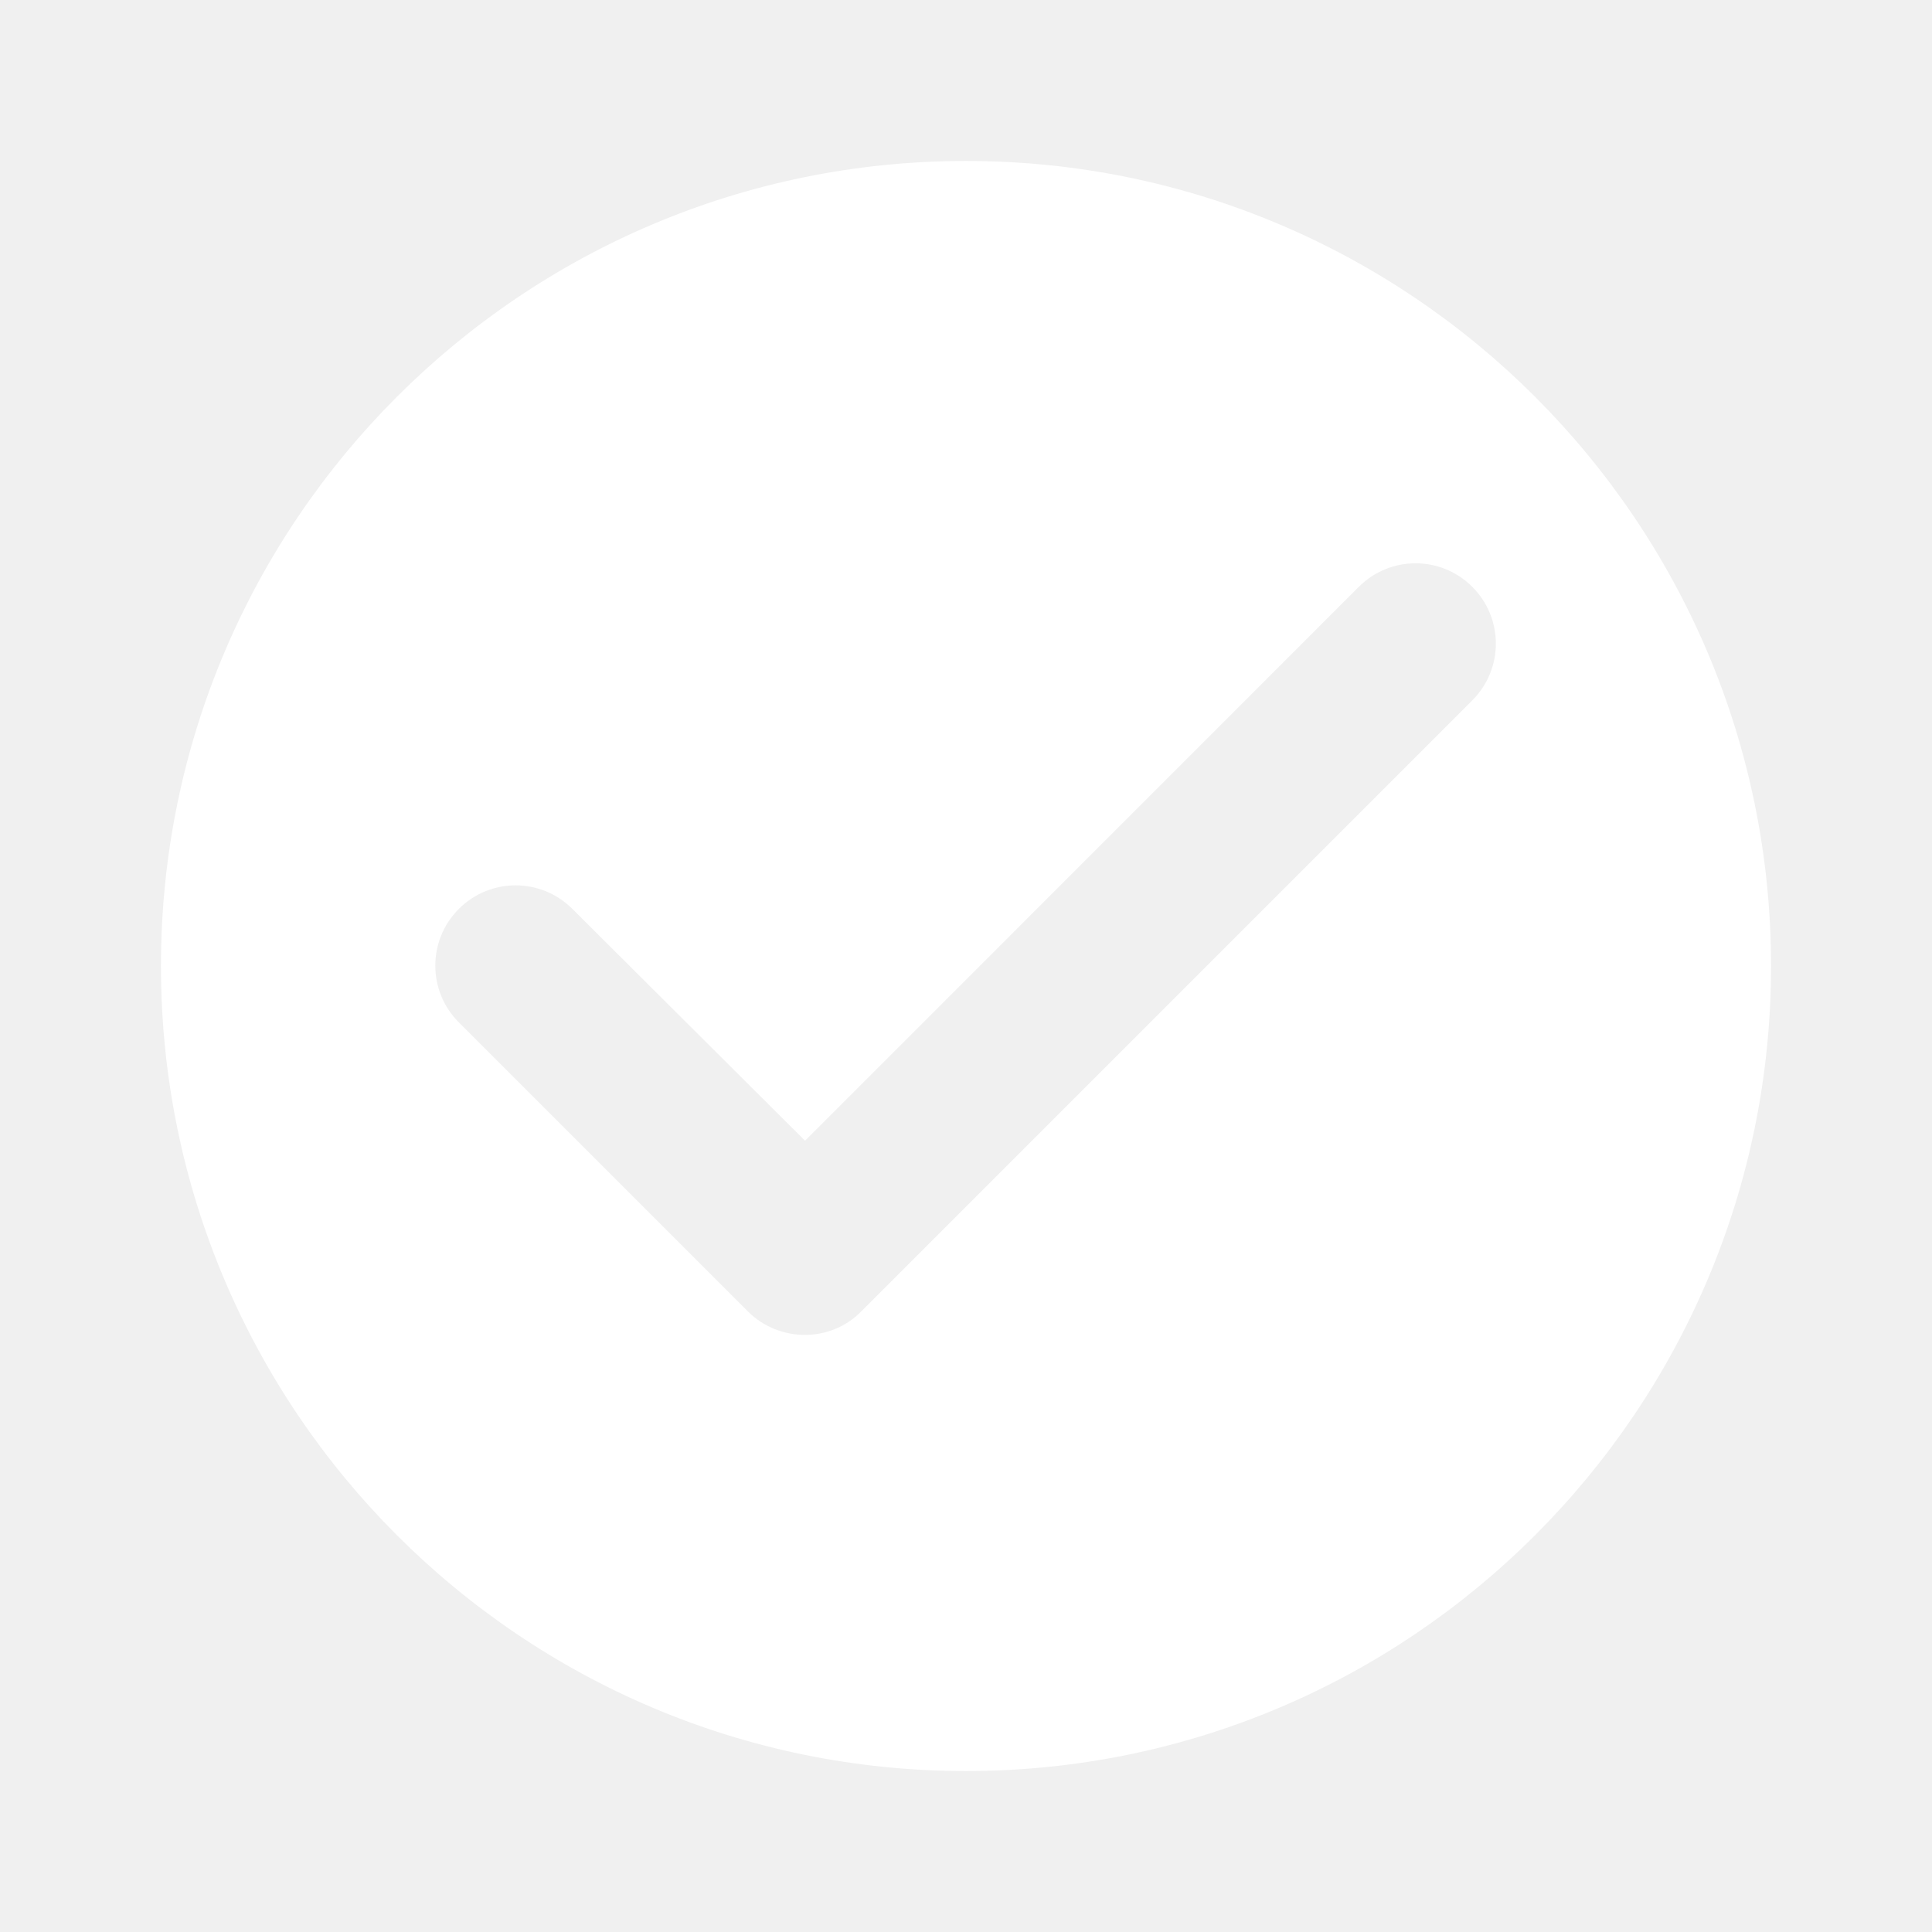
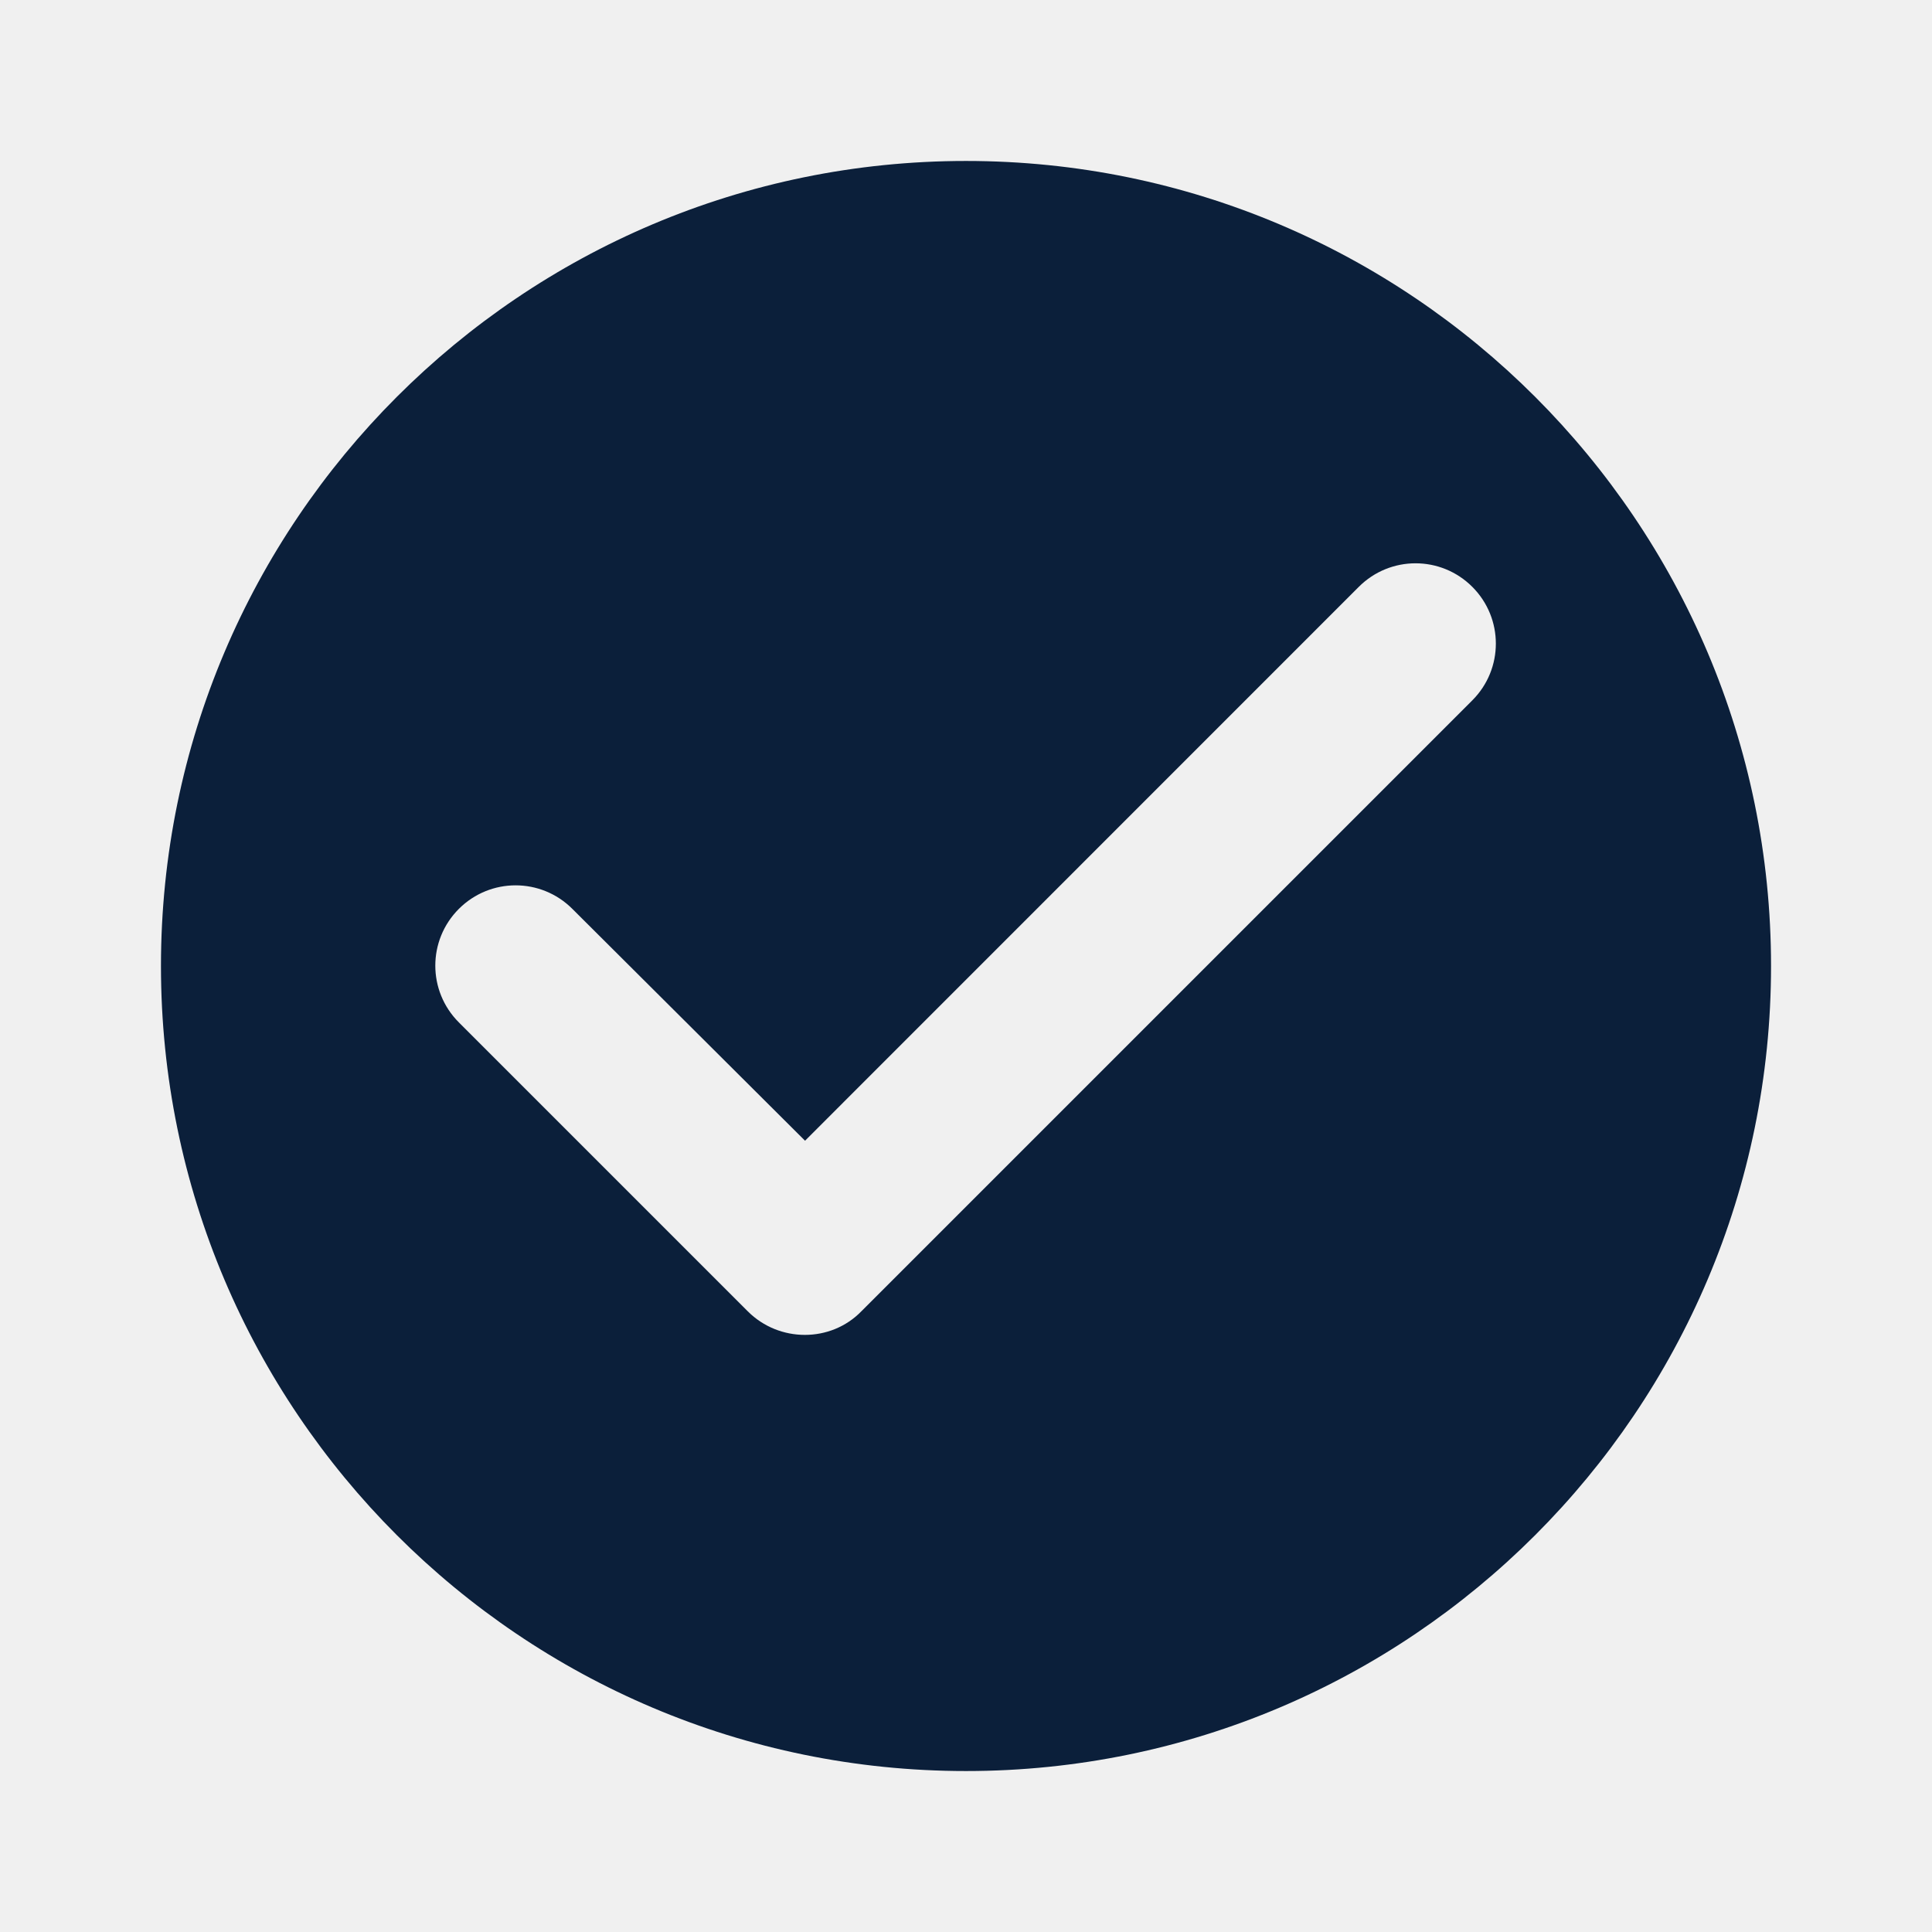
<svg xmlns="http://www.w3.org/2000/svg" preserveAspectRatio="none" overflow="visible" style="display: block;" width="16" height="16" viewBox="0 0 16 16" fill="none">
  <g id="Icon name">
-     <path id="Vector" d="M8 1.333C4.32 1.333 1.333 4.32 1.333 8C1.333 11.68 4.32 14.667 8 14.667C11.68 14.667 14.667 11.68 14.667 8C14.667 4.32 11.68 1.333 8 1.333ZM6.193 10.86L3.8 8.467C3.54 8.207 3.54 7.787 3.8 7.527C4.06 7.267 4.48 7.267 4.74 7.527L6.667 9.447L11.253 4.86C11.513 4.6 11.933 4.6 12.193 4.86C12.453 5.12 12.453 5.54 12.193 5.8L7.133 10.86C6.88 11.12 6.453 11.12 6.193 10.86Z" fill="white" />
+     <path id="Vector" d="M8 1.333C4.32 1.333 1.333 4.32 1.333 8C1.333 11.68 4.32 14.667 8 14.667C11.68 14.667 14.667 11.68 14.667 8C14.667 4.32 11.68 1.333 8 1.333ZM6.193 10.86L3.8 8.467C3.54 8.207 3.54 7.787 3.8 7.527C4.06 7.267 4.48 7.267 4.74 7.527L6.667 9.447L11.253 4.86C11.513 4.6 11.933 4.6 12.193 4.86C12.453 5.12 12.453 5.54 12.193 5.8L7.133 10.86C6.88 11.12 6.453 11.12 6.193 10.86Z" fill="#0B1F3A" />
  </g>
</svg>
